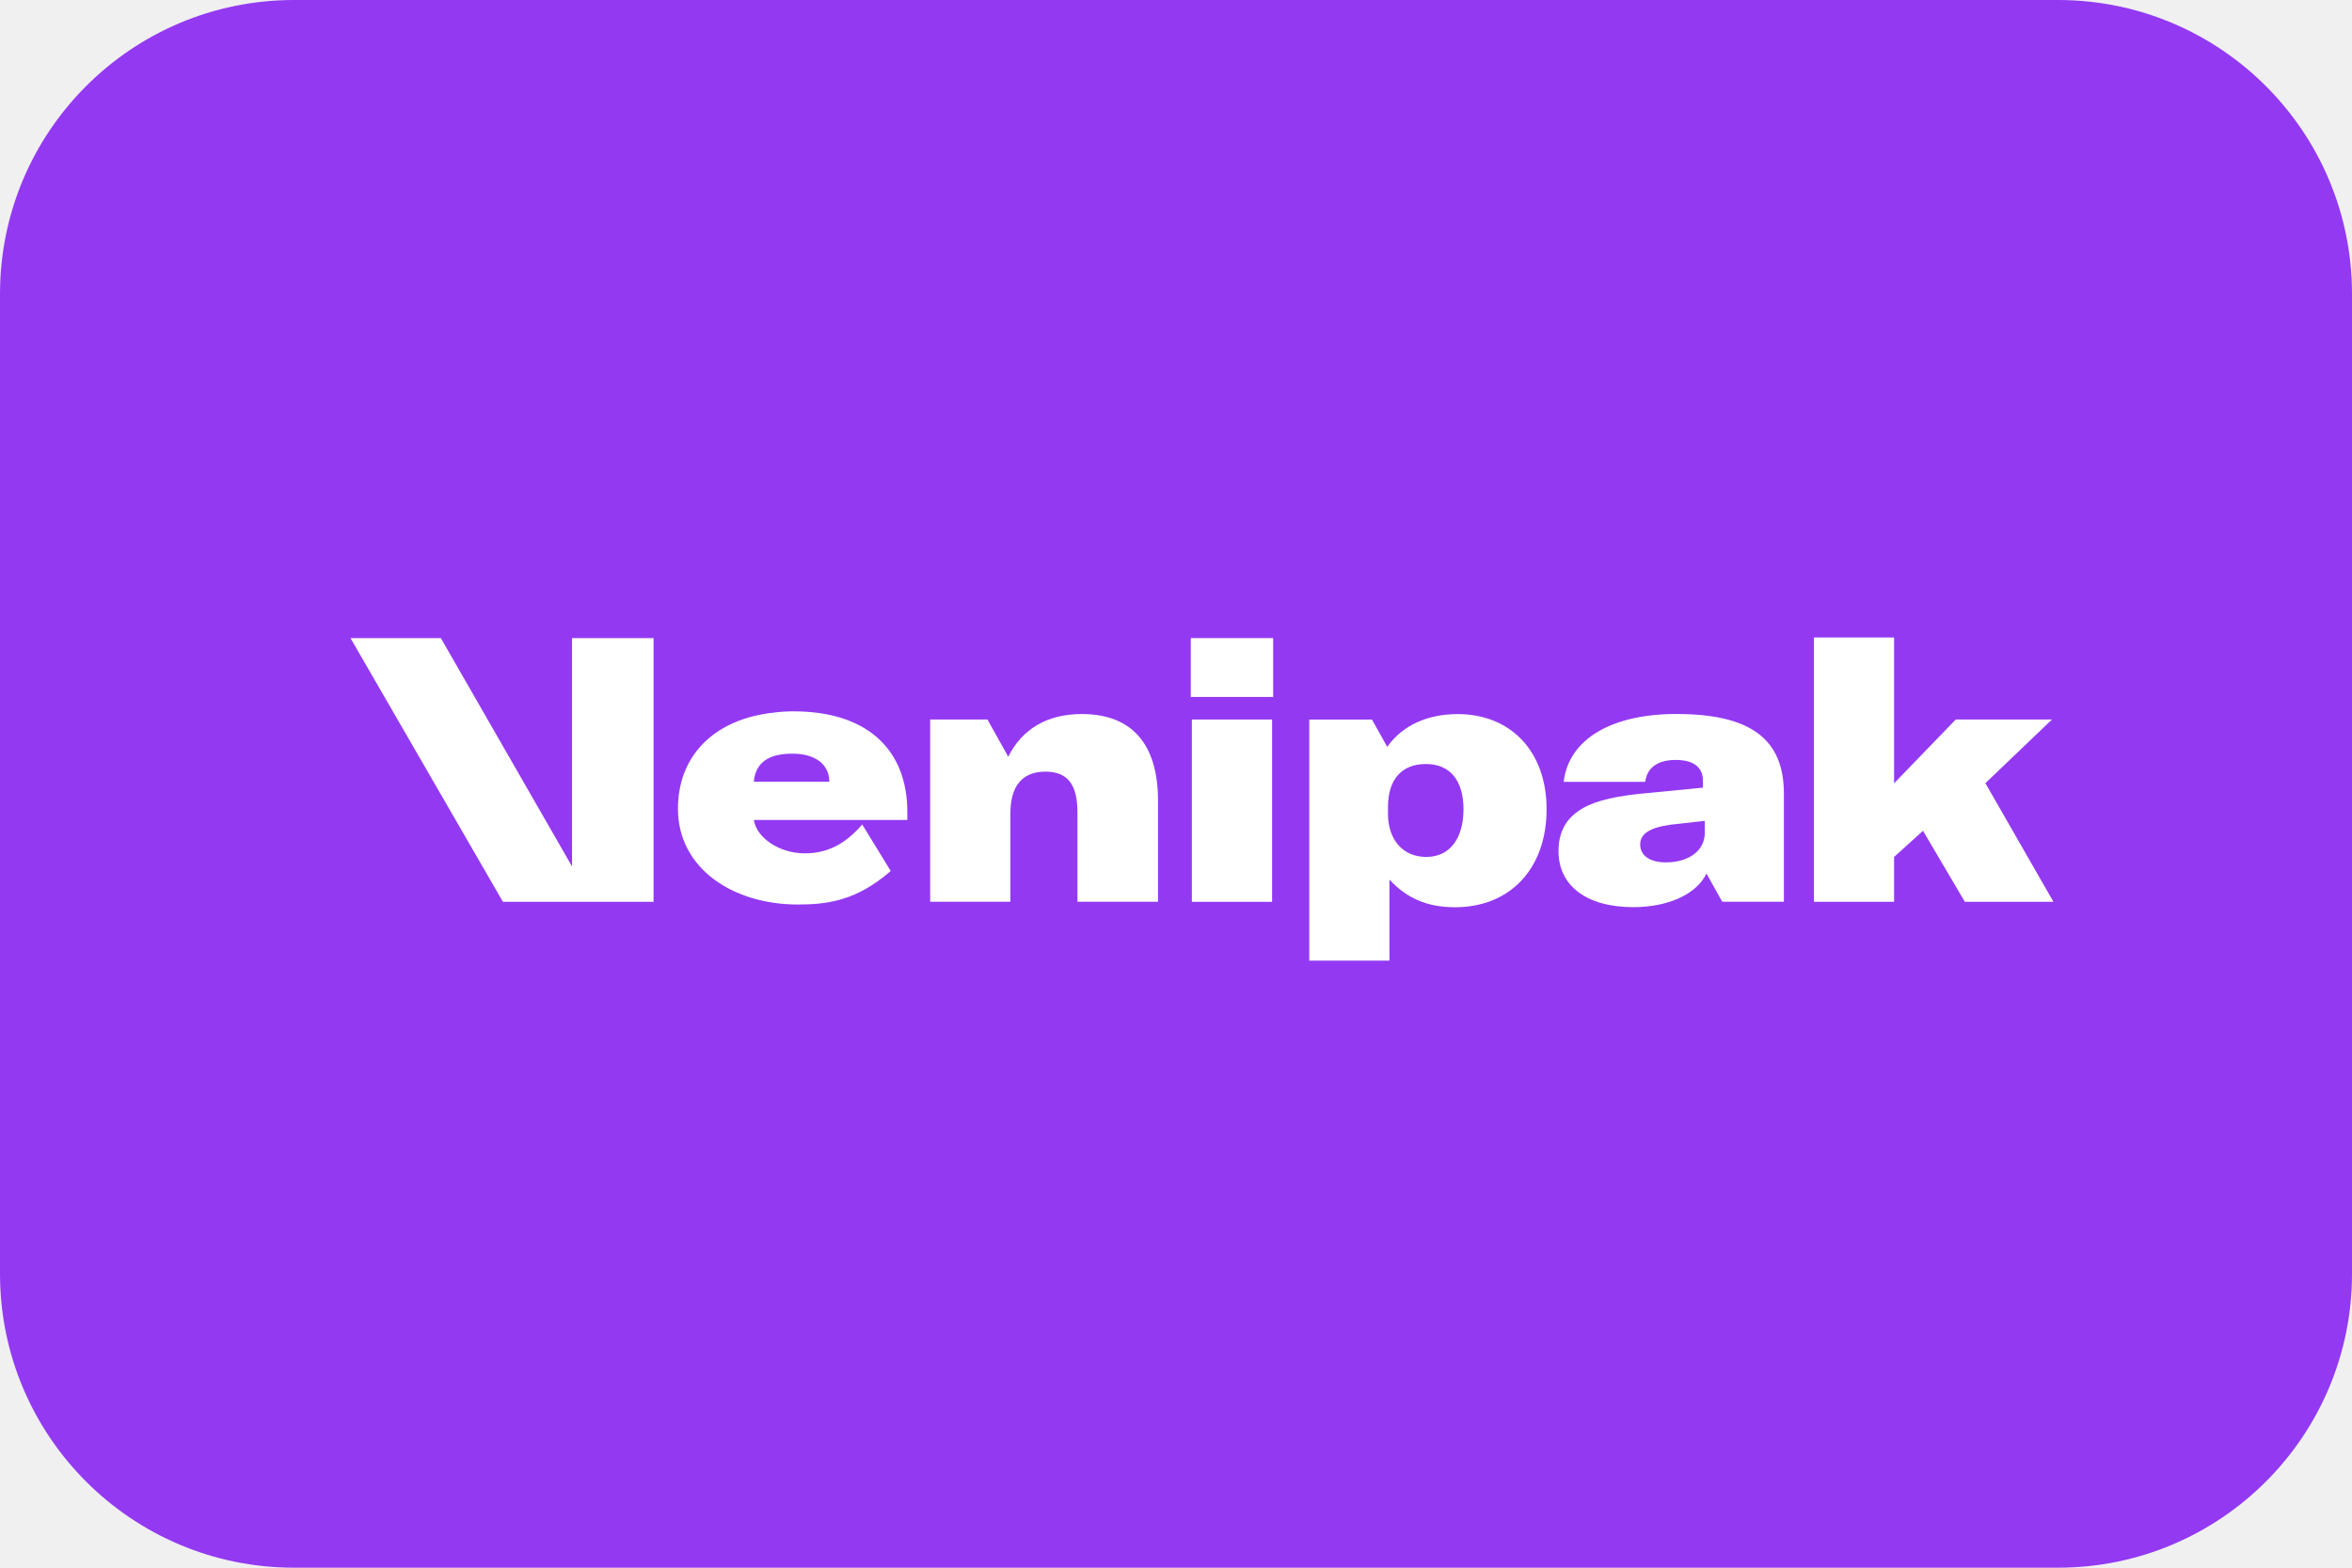
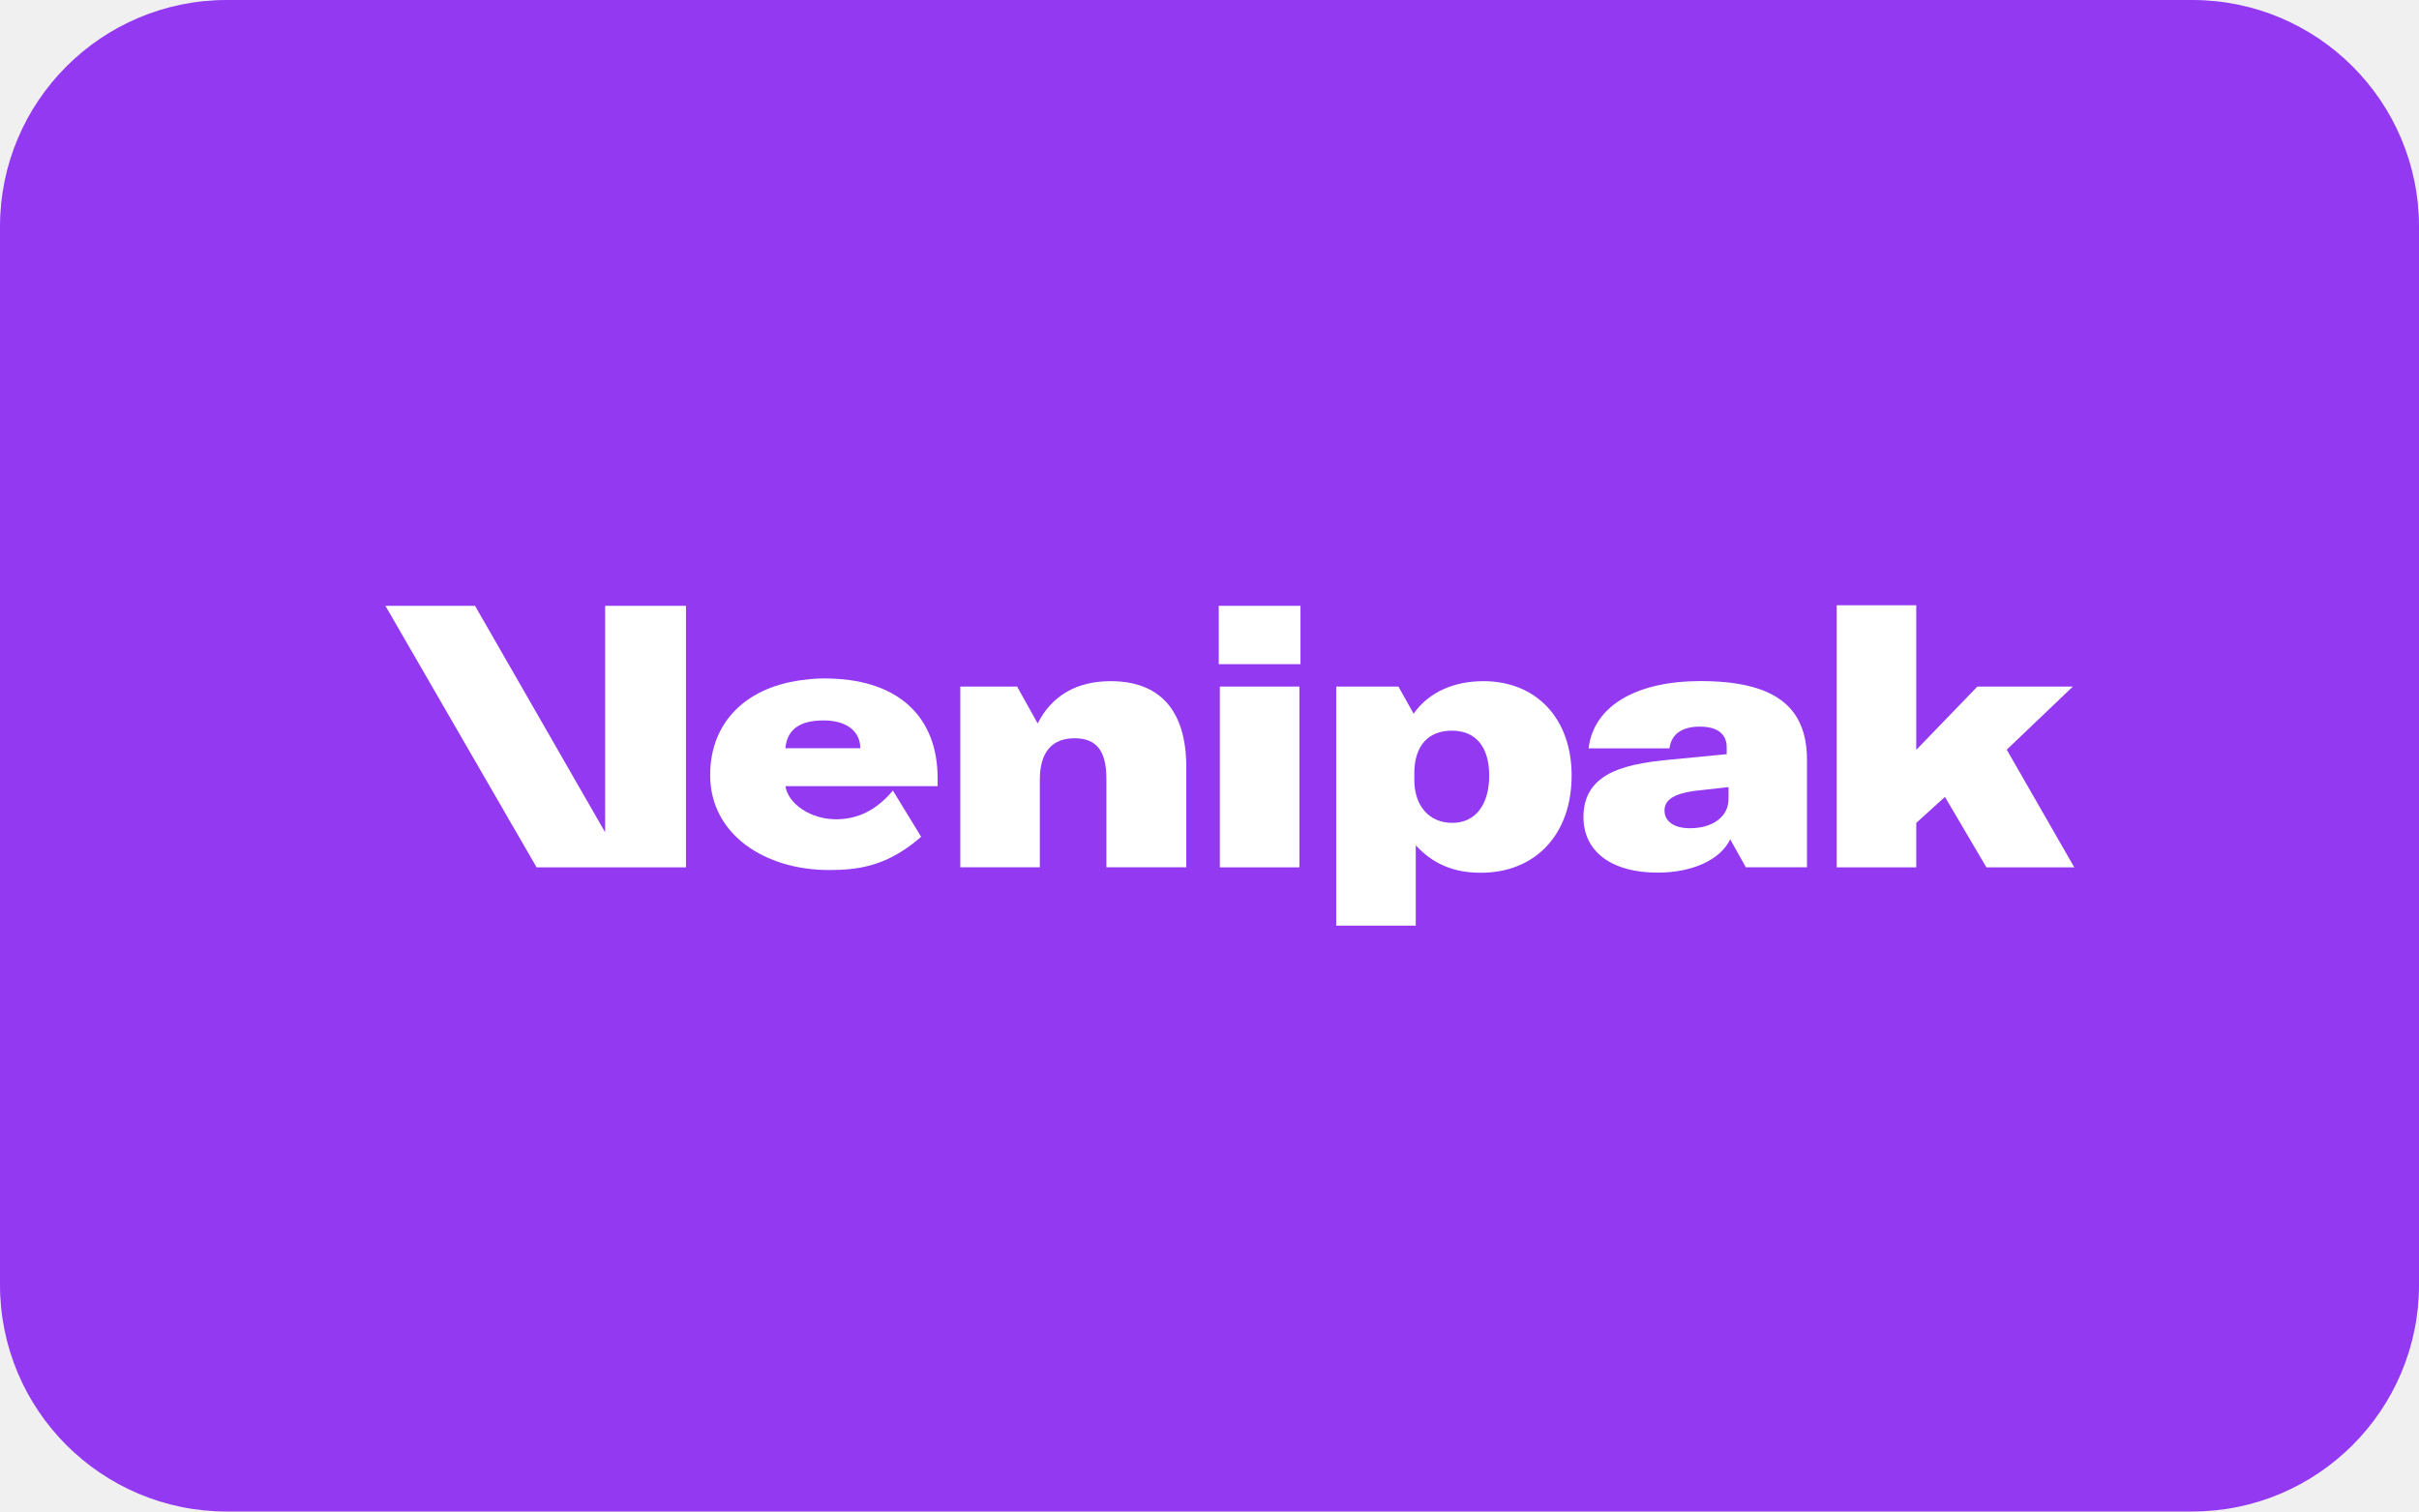
- <svg xmlns="http://www.w3.org/2000/svg" width="48" height="32" viewBox="0 0 48 32" fill="none">
-   <rect width="48" height="32" rx="6" fill="#9339F2" />
-   <g clip-path="url(#clip0_3535_657)">
-     <path d="M23.633 16.346V18.407H21.989V16.585C21.989 16.012 21.788 15.751 21.334 15.751C20.865 15.751 20.62 16.042 20.62 16.607V18.407H18.983V14.687H20.152L20.576 15.446C20.865 14.873 21.379 14.575 22.078 14.575C23.098 14.575 23.633 15.186 23.633 16.346Z" fill="white" />
-     <path d="M24.302 13.025H25.983V14.226H24.302V13.025ZM24.324 14.687H25.961V18.408H24.324V14.687Z" fill="white" />
-     <path d="M29.748 14.576C29.145 14.576 28.625 14.799 28.312 15.244V15.247L28.311 15.245L28 14.688H26.72V19.608H28.356V17.954C28.698 18.326 29.115 18.519 29.695 18.519C30.811 18.519 31.563 17.738 31.563 16.517C31.564 15.35 30.841 14.576 29.748 14.576ZM29.108 17.492C28.631 17.492 28.326 17.143 28.326 16.607V16.473C28.326 15.9 28.616 15.595 29.1 15.595C29.591 15.595 29.867 15.93 29.867 16.517C29.867 17.12 29.584 17.492 29.108 17.492Z" fill="white" />
-     <path d="M34.211 14.574C32.899 14.574 32.015 15.081 31.912 15.959H33.576C33.613 15.669 33.831 15.512 34.201 15.512C34.544 15.512 34.754 15.649 34.754 15.938V16.078L33.437 16.206C32.832 16.272 32.446 16.382 32.192 16.569C31.932 16.756 31.806 17.023 31.806 17.373C31.806 18.08 32.379 18.517 33.333 18.517C34.044 18.517 34.623 18.253 34.825 17.833V17.829L34.826 17.831C34.827 17.83 34.827 17.828 34.828 17.827V17.834L35.148 18.407H36.406V16.199C36.405 15.098 35.742 14.574 34.211 14.574ZM34.791 17.003C34.791 17.36 34.47 17.603 33.994 17.603C33.673 17.603 33.473 17.463 33.473 17.24C33.473 17.023 33.66 16.897 34.077 16.836L34.791 16.756V17.003Z" fill="white" />
-     <path d="M39.245 16.958L38.655 17.492V18.408H37.019V13.013H38.655V15.989L39.913 14.687H41.877L40.518 15.986L41.907 18.408H40.099L39.245 16.958Z" fill="white" />
-     <path d="M13.338 13.025V18.408H10.264L7.153 13.025H8.997L11.674 17.686V13.025H13.338Z" fill="white" />
-     <path d="M18.517 16.575C18.517 15.331 17.736 14.564 16.321 14.522C16.28 14.521 16.237 14.52 16.195 14.52C16.064 14.52 15.934 14.527 15.815 14.543C14.6 14.666 13.836 15.404 13.836 16.508C13.836 17.736 14.97 18.463 16.278 18.463C16.847 18.463 17.386 18.395 18.004 17.921C18.061 17.878 18.119 17.83 18.178 17.779L17.596 16.829C17.555 16.876 17.51 16.926 17.458 16.977C17.236 17.196 16.911 17.419 16.428 17.419C15.908 17.419 15.444 17.108 15.384 16.737H18.517L18.517 16.575ZM15.384 15.956C15.421 15.556 15.698 15.384 16.172 15.384C16.642 15.384 16.925 15.606 16.925 15.956H15.384Z" fill="white" />
+ <svg xmlns="http://www.w3.org/2000/svg" width="64" height="40" viewBox="0 0 64 40" fill="none">
+   <rect width="64" height="40" rx="6" fill="#9339F2" />
+   <g clip-path="url(#clip0_3535_759)">
+     <path d="M31.386 20.302V22.952H29.272V20.609C29.272 19.872 29.013 19.537 28.43 19.537C27.827 19.537 27.511 19.911 27.511 20.637V22.952H25.407V18.169H26.91L27.454 19.145C27.827 18.408 28.487 18.026 29.386 18.026C30.697 18.026 31.386 18.811 31.386 20.302Z" fill="white" />
+     <path d="M32.245 16.032H34.407V17.576H32.245V16.032ZM32.274 18.169H34.379V22.953H32.274V18.169Z" fill="white" />
+     <path d="M39.247 18.026C38.471 18.026 37.803 18.313 37.401 18.886V18.889L37.4 18.887L36.999 18.17H35.353V24.496H37.457V22.369C37.898 22.848 38.433 23.096 39.179 23.096C40.614 23.096 41.581 22.092 41.581 20.522C41.581 19.022 40.653 18.026 39.247 18.026ZM38.424 21.776C37.811 21.776 37.419 21.327 37.419 20.637V20.465C37.419 19.729 37.792 19.336 38.414 19.336C39.046 19.336 39.4 19.767 39.4 20.523C39.4 21.297 39.036 21.776 38.424 21.776Z" fill="white" />
+     <path d="M44.986 18.024C43.3 18.024 42.163 18.676 42.03 19.804H44.17C44.217 19.431 44.497 19.229 44.973 19.229C45.414 19.229 45.684 19.405 45.684 19.778V19.958L43.99 20.122C43.214 20.207 42.716 20.349 42.391 20.589C42.056 20.829 41.894 21.172 41.894 21.623C41.894 22.532 42.631 23.093 43.857 23.093C44.772 23.093 45.515 22.755 45.776 22.213V22.209L45.777 22.211C45.778 22.21 45.778 22.207 45.779 22.206V22.215L46.19 22.952H47.808V20.113C47.807 18.697 46.954 18.024 44.986 18.024ZM45.732 21.147C45.732 21.606 45.32 21.918 44.707 21.918C44.295 21.918 44.038 21.738 44.038 21.451C44.038 21.172 44.278 21.01 44.814 20.932L45.732 20.829V21.147Z" fill="white" />
+     <path d="M51.458 21.089L50.699 21.776V22.953H48.595V16.017H50.699V19.844L52.316 18.169H54.842L53.093 19.839L54.88 22.953H52.555L51.458 21.089Z" fill="white" />
+     <path d="M18.149 16.032V22.953H14.197L10.197 16.032H12.568L16.01 22.025V16.032H18.149Z" fill="white" />
+     <path d="M24.807 20.597C24.807 18.997 23.804 18.011 21.984 17.957C21.931 17.955 21.877 17.954 21.822 17.954C21.654 17.954 21.487 17.963 21.333 17.984C19.771 18.142 18.789 19.091 18.789 20.511C18.789 22.089 20.247 23.024 21.929 23.024C22.661 23.024 23.353 22.936 24.148 22.327C24.221 22.271 24.296 22.21 24.371 22.144L23.624 20.922C23.571 20.983 23.512 21.048 23.446 21.114C23.161 21.395 22.743 21.681 22.122 21.681C21.453 21.681 20.857 21.281 20.78 20.805H24.808L24.807 20.597ZM20.779 19.801C20.827 19.286 21.183 19.065 21.792 19.065C22.397 19.065 22.761 19.351 22.761 19.801H20.779Z" fill="white" />
  </g>
  <defs>
-     <clipPath id="clip0_3535_657">
-       <rect width="35" height="6.622" fill="white" transform="translate(7 13)" />
+     <clipPath id="clip0_3535_759">
+       <rect width="45" height="8.514" fill="white" transform="translate(10 16)" />
    </clipPath>
  </defs>
</svg>
